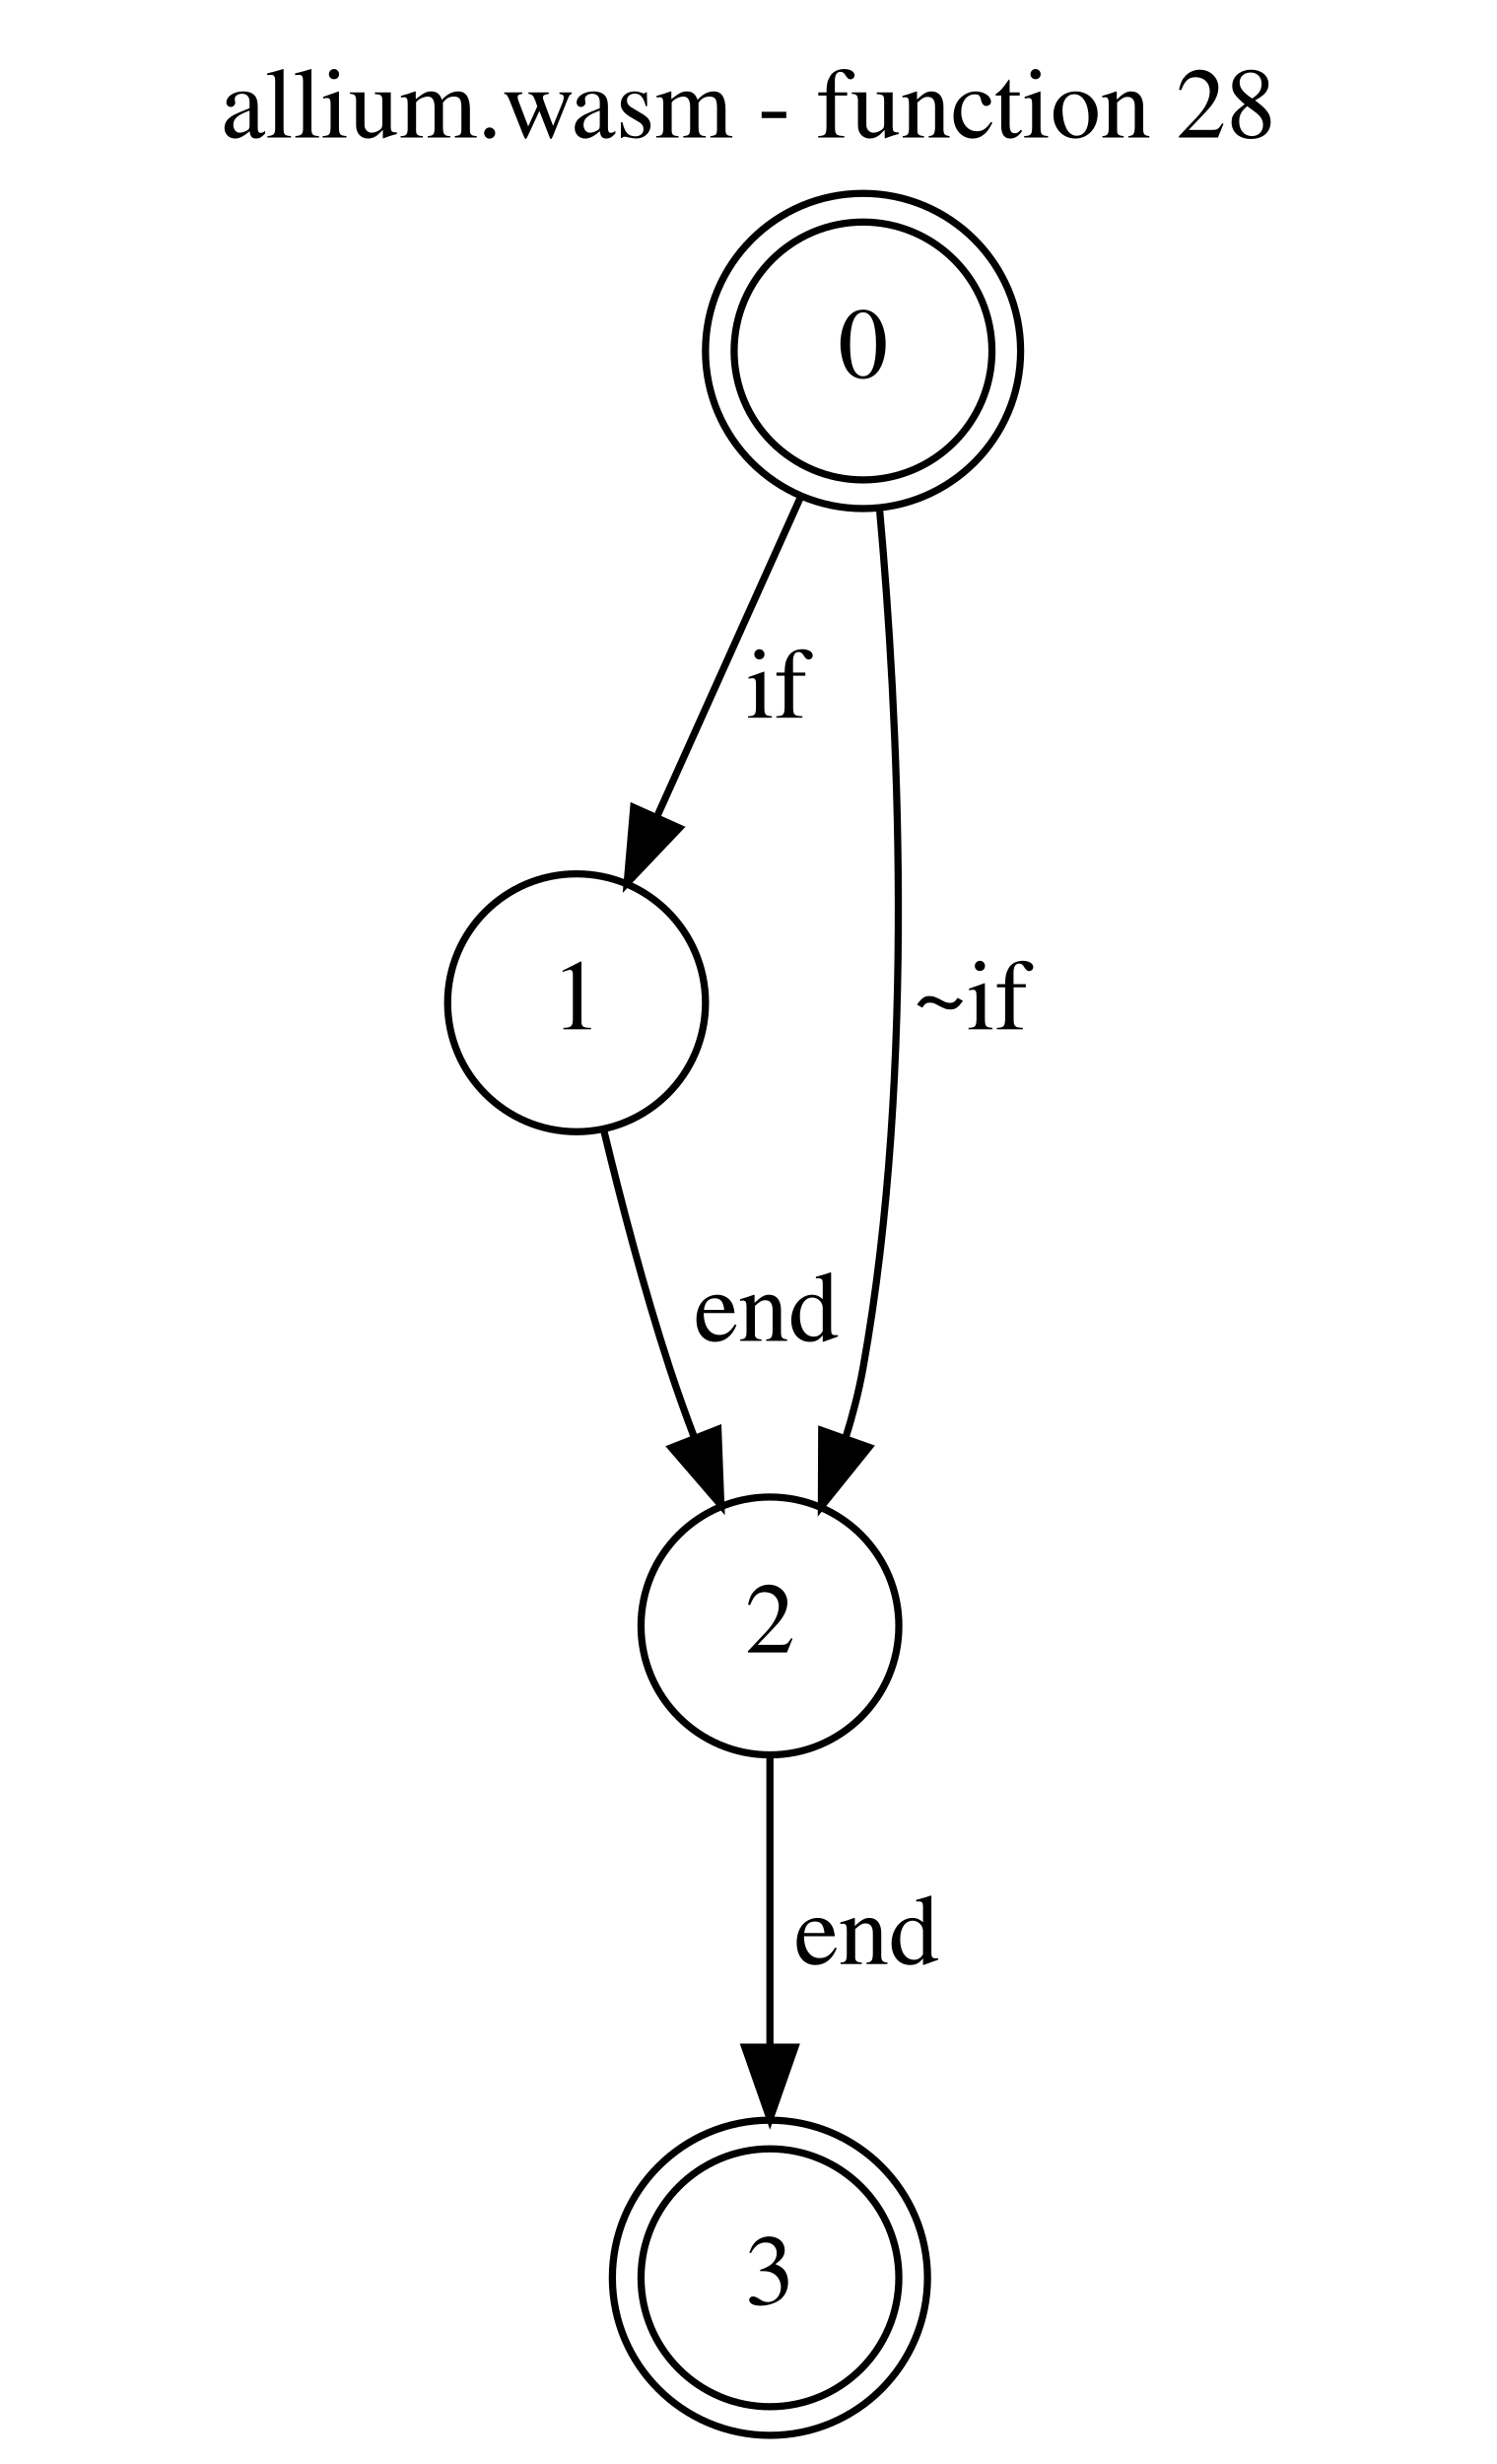
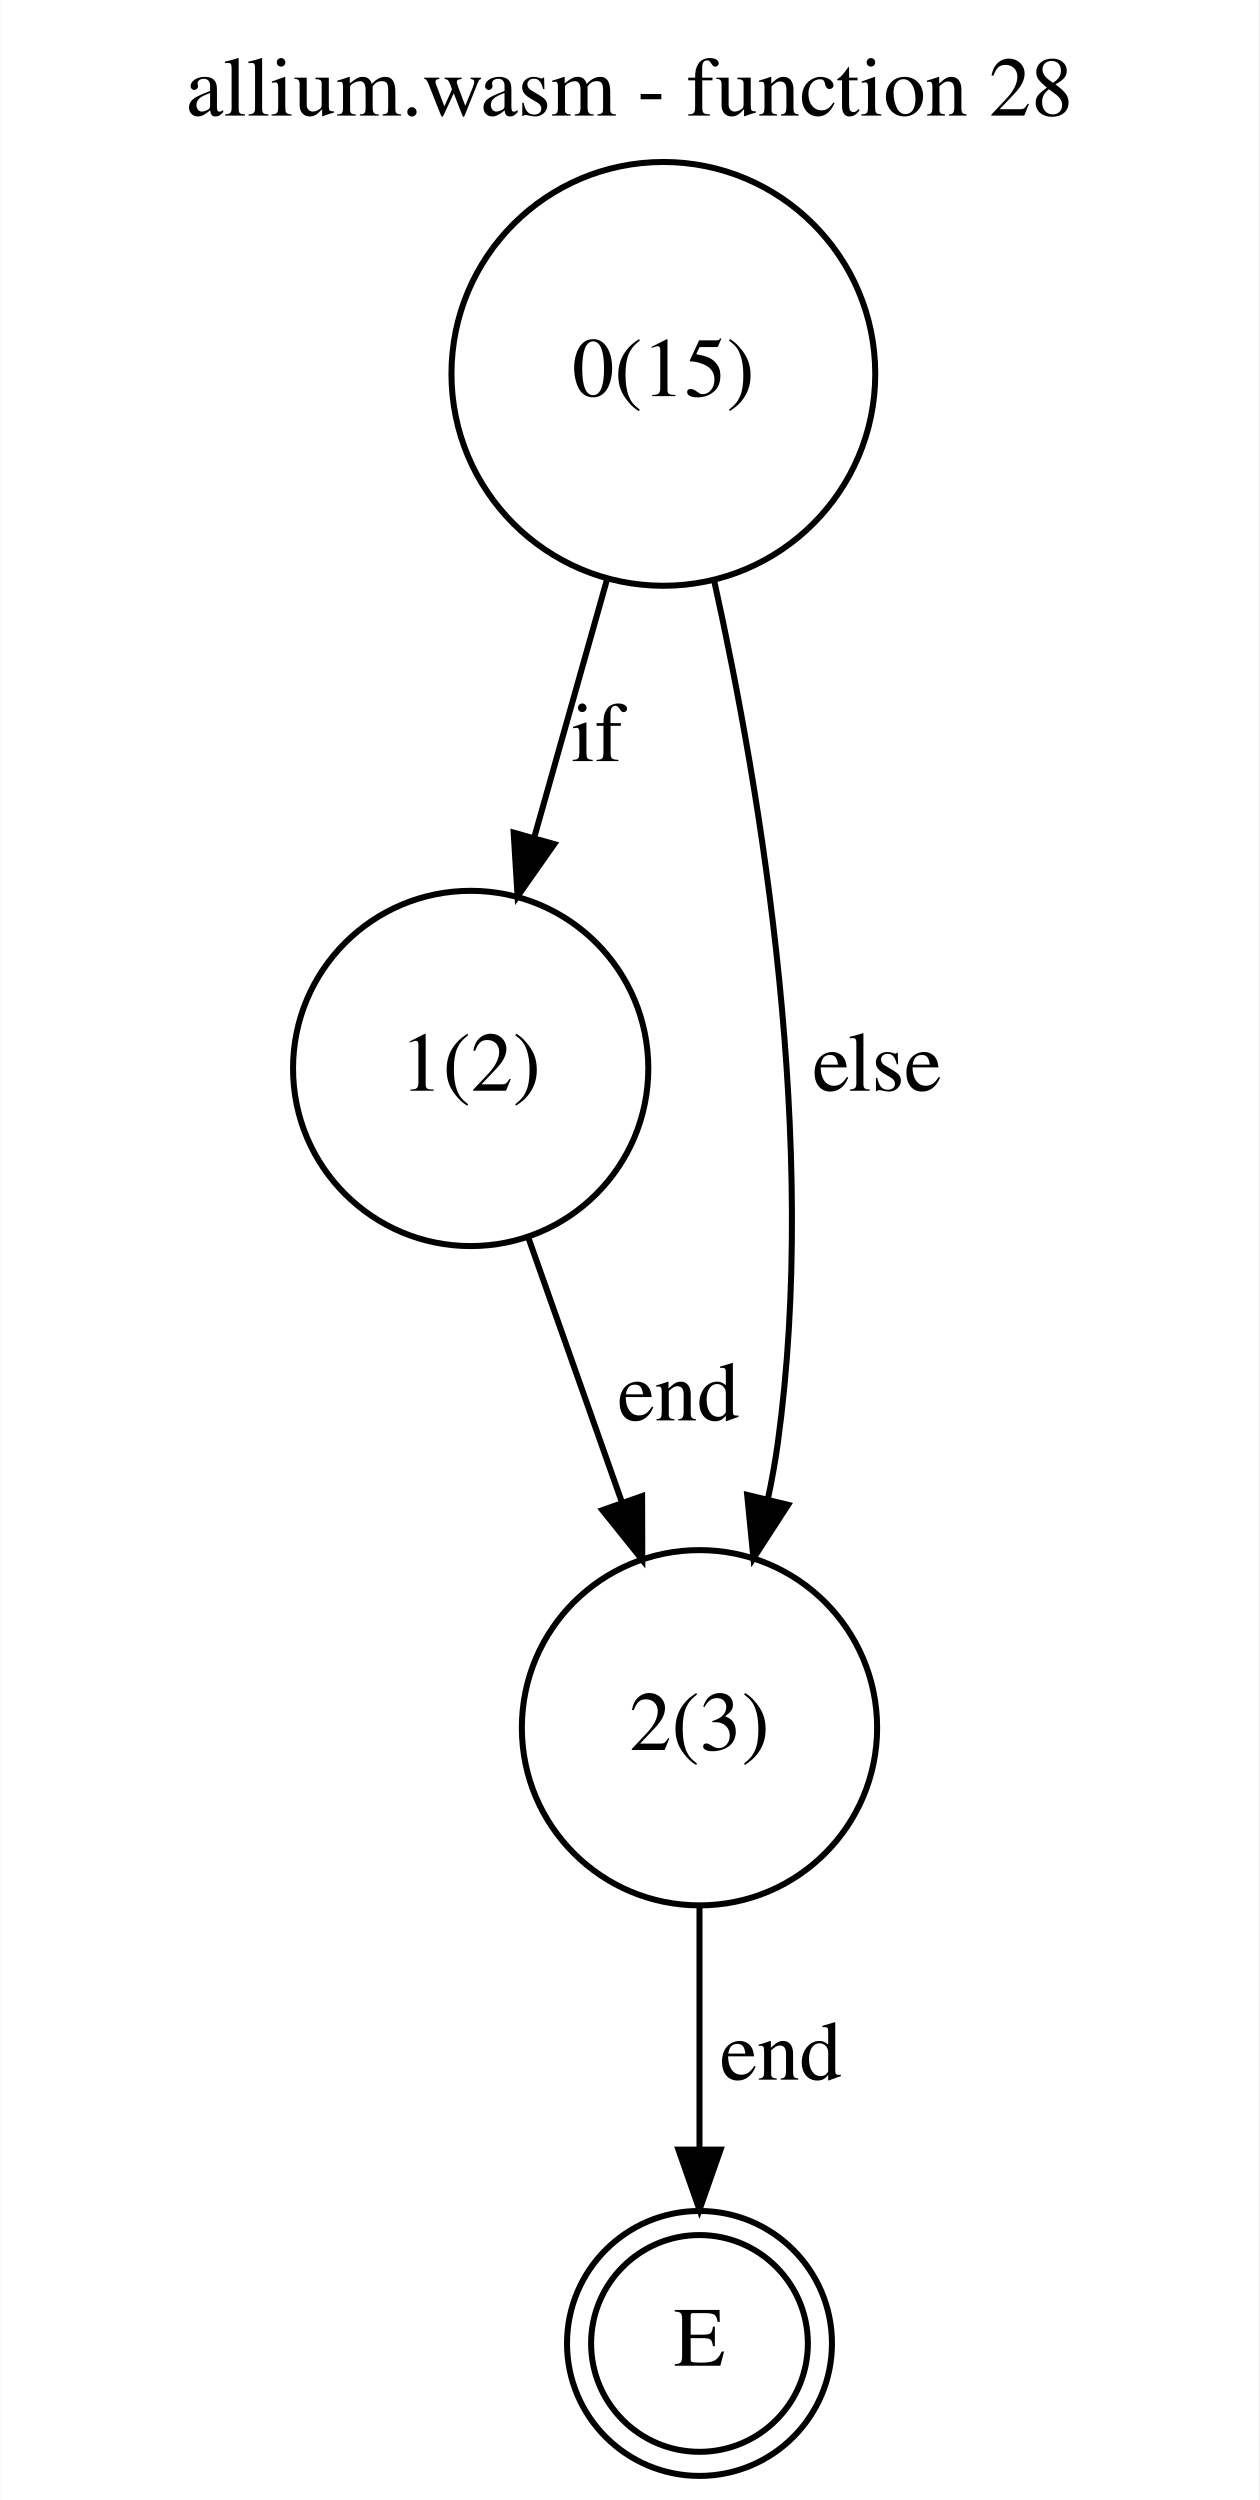
- <svg xmlns="http://www.w3.org/2000/svg" width="209pt" height="344pt" viewBox="0.00 0.00 209.00 344.00">
-   <g id="graph0" class="graph" transform="scale(1 1) rotate(0) translate(4 340)">
-     <polygon fill="white" stroke="transparent" points="-4,4 -4,-340 205,-340 205,4 -4,4" />
-     <text text-anchor="middle" x="100.5" y="-320.8" font-family="Times,serif" font-size="14.00">allium.wasm - function 28</text>
+ <svg xmlns="http://www.w3.org/2000/svg" width="209pt" height="415pt" viewBox="0.00 0.00 209.00 415.18">
+   <g id="graph0" class="graph" transform="scale(1 1) rotate(0) translate(4 411.18)">
+     <polygon fill="white" stroke="transparent" points="-4,4 -4,-411.18 205,-411.18 205,4 -4,4" />
+     <text text-anchor="middle" x="100.5" y="-391.98" font-family="Times,serif" font-size="14.00">allium.wasm - function 28</text>
    <g id="node1" class="node">
-       <ellipse fill="none" stroke="black" cx="116.5" cy="-291" rx="18" ry="18" />
-       <ellipse fill="none" stroke="black" cx="116.5" cy="-291" rx="22" ry="22" />
-       <text text-anchor="middle" x="116.5" y="-287.3" font-family="Times,serif" font-size="14.00">0</text>
+       <ellipse fill="none" stroke="black" cx="112.12" cy="-22" rx="18" ry="18" />
+       <ellipse fill="none" stroke="black" cx="112.12" cy="-22" rx="22" ry="22" />
+       <text text-anchor="middle" x="112.12" y="-18.3" font-family="Times,serif" font-size="14.00">E</text>
+     </g>
+     <g id="node2" class="node">
+       <ellipse fill="none" stroke="black" cx="106.12" cy="-349.09" rx="35.19" ry="35.19" />
+       <text text-anchor="middle" x="106.12" y="-345.39" font-family="Times,serif" font-size="14.00">0(15)</text>
    </g>
    <g id="node3" class="node">
-       <ellipse fill="none" stroke="black" cx="76.5" cy="-200" rx="18" ry="18" />
-       <text text-anchor="middle" x="76.5" y="-196.3" font-family="Times,serif" font-size="14.00">1</text>
+       <ellipse fill="none" stroke="black" cx="74.12" cy="-233.74" rx="29.5" ry="29.5" />
+       <text text-anchor="middle" x="74.12" y="-230.04" font-family="Times,serif" font-size="14.00">1(2)</text>
    </g>
    <g id="edge1" class="edge">
-       <path fill="none" stroke="black" d="M107.82,-270.69C101.92,-257.56 94.06,-240.08 87.69,-225.9" />
-       <polygon fill="black" stroke="black" points="90.86,-224.4 83.56,-216.72 84.47,-227.27 90.86,-224.4" />
-       <text text-anchor="middle" x="104.5" y="-239.8" font-family="Times,serif" font-size="14.00">if</text>
+       <path fill="none" stroke="black" d="M96.78,-315C92.98,-301.54 88.57,-285.92 84.66,-272.05" />
+       <polygon fill="black" stroke="black" points="88,-271 81.91,-262.32 81.26,-272.9 88,-271" />
+       <text text-anchor="middle" x="95.12" y="-284.79" font-family="Times,serif" font-size="14.00">if</text>
    </g>
    <g id="node4" class="node">
-       <ellipse fill="none" stroke="black" cx="103.5" cy="-113" rx="18" ry="18" />
-       <text text-anchor="middle" x="103.5" y="-109.3" font-family="Times,serif" font-size="14.00">2</text>
+       <ellipse fill="none" stroke="black" cx="112.12" cy="-124.25" rx="29.5" ry="29.5" />
+       <text text-anchor="middle" x="112.12" y="-120.55" font-family="Times,serif" font-size="14.00">2(3)</text>
    </g>
    <g id="edge2" class="edge">
-       <path fill="none" stroke="black" d="M118.82,-268.77C121.33,-240.99 124.03,-190.92 116.5,-149 115.92,-145.75 115.05,-142.4 114.03,-139.13" />
-       <polygon fill="black" stroke="black" points="117.33,-137.95 110.68,-129.69 110.73,-140.29 117.33,-137.95" />
-       <text text-anchor="middle" x="131.5" y="-196.3" font-family="Times,serif" font-size="14.00">~if</text>
-     </g>
-     <g id="node2" class="node">
-       <ellipse fill="none" stroke="black" cx="103.5" cy="-22" rx="18" ry="18" />
-       <ellipse fill="none" stroke="black" cx="103.5" cy="-22" rx="22" ry="22" />
-       <text text-anchor="middle" x="103.5" y="-18.3" font-family="Times,serif" font-size="14.00">3</text>
+       <path fill="none" stroke="black" d="M114.54,-314.82C122.41,-279.26 131.99,-221.29 125.12,-171.49 124.7,-168.45 124.14,-165.33 123.47,-162.21" />
+       <polygon fill="black" stroke="black" points="126.84,-161.27 121.08,-152.37 120.04,-162.92 126.84,-161.27" />
+       <text text-anchor="middle" x="141.62" y="-230.04" font-family="Times,serif" font-size="14.00">else</text>
    </g>
    <g id="edge3" class="edge">
-       <path fill="none" stroke="black" d="M80.31,-182.18C82.67,-172.41 85.92,-159.91 89.5,-149 90.54,-145.83 91.72,-142.53 92.95,-139.29" />
-       <polygon fill="black" stroke="black" points="96.25,-140.46 96.66,-129.87 89.74,-137.89 96.25,-140.46" />
-       <text text-anchor="middle" x="103" y="-152.8" font-family="Times,serif" font-size="14.00">end</text>
+       <path fill="none" stroke="black" d="M83.61,-205.89C88.33,-192.56 94.1,-176.24 99.21,-161.78" />
+       <polygon fill="black" stroke="black" points="102.59,-162.72 102.62,-152.13 95.99,-160.39 102.59,-162.72" />
+       <text text-anchor="middle" x="108.62" y="-175.29" font-family="Times,serif" font-size="14.00">end</text>
    </g>
    <g id="edge4" class="edge">
-       <path fill="none" stroke="black" d="M103.5,-94.84C103.5,-83.44 103.5,-68.13 103.5,-54.58" />
-       <polygon fill="black" stroke="black" points="107,-54.19 103.5,-44.19 100,-54.19 107,-54.19" />
-       <text text-anchor="middle" x="117" y="-65.8" font-family="Times,serif" font-size="14.00">end</text>
+       <path fill="none" stroke="black" d="M112.12,-94.79C112.12,-82.22 112.12,-67.39 112.12,-54.49" />
+       <polygon fill="black" stroke="black" points="115.62,-54.19 112.12,-44.19 108.62,-54.19 115.62,-54.19" />
+       <text text-anchor="middle" x="125.62" y="-65.8" font-family="Times,serif" font-size="14.00">end</text>
    </g>
  </g>
</svg>
